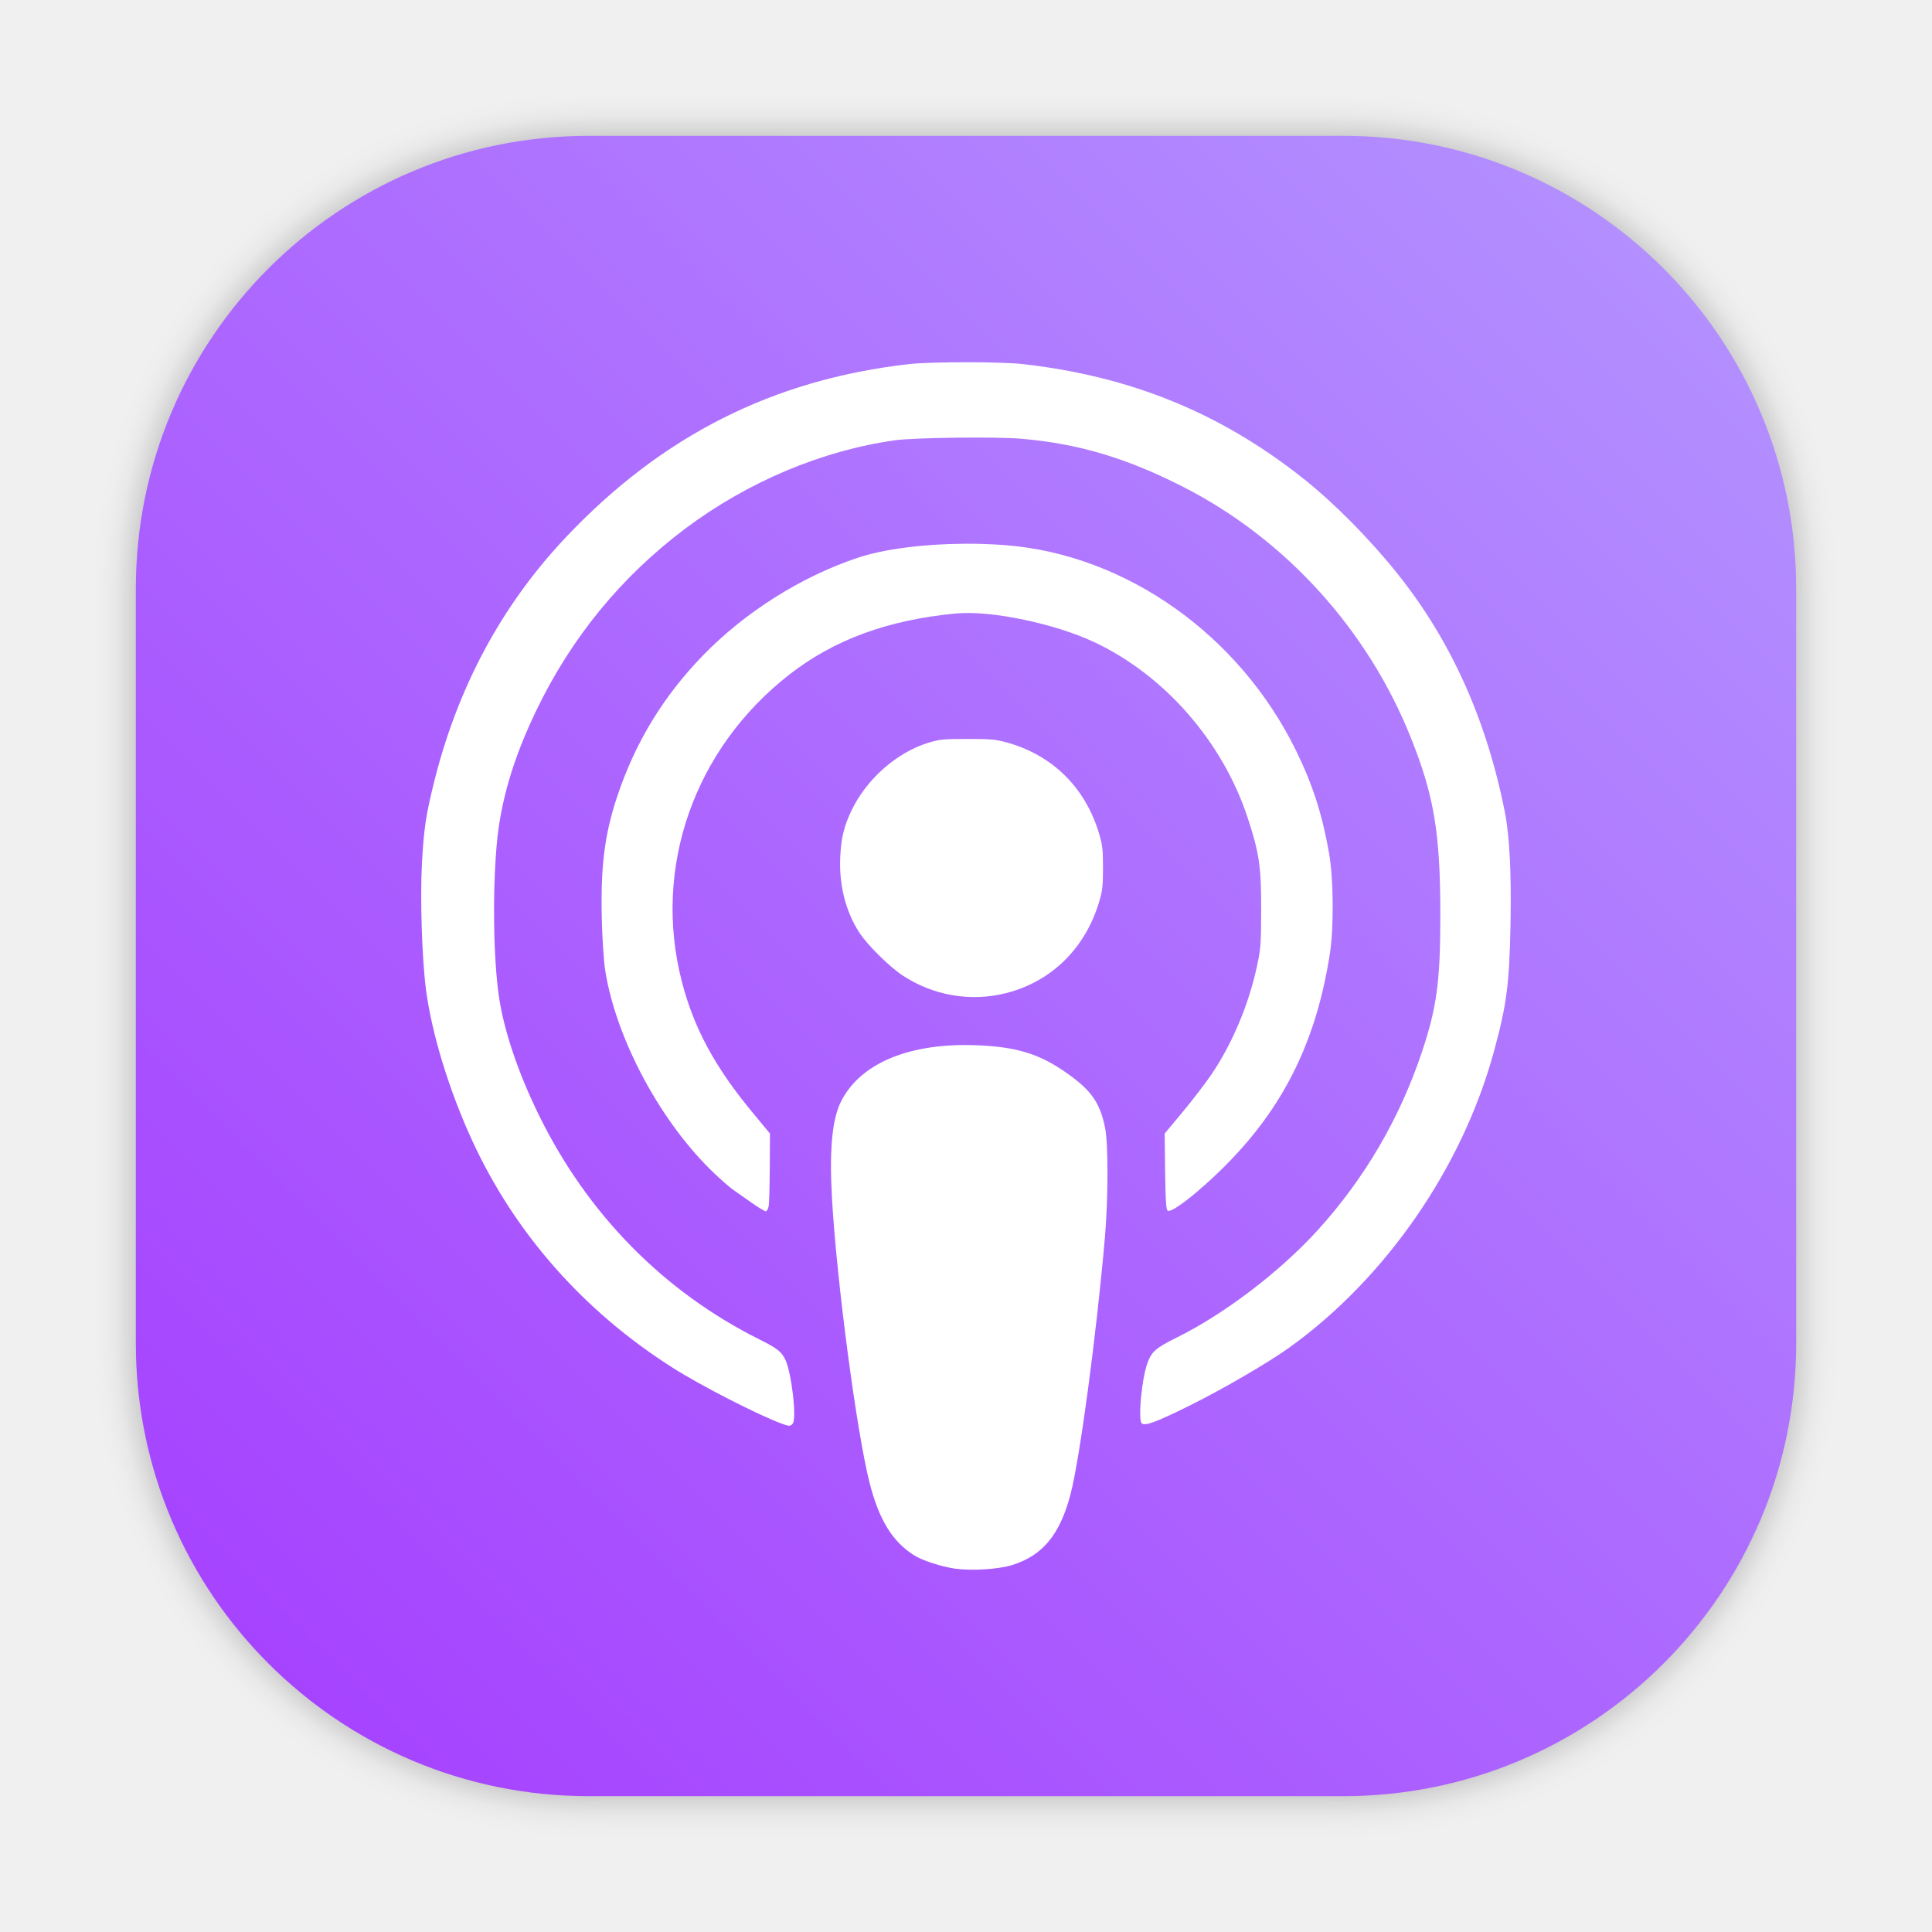
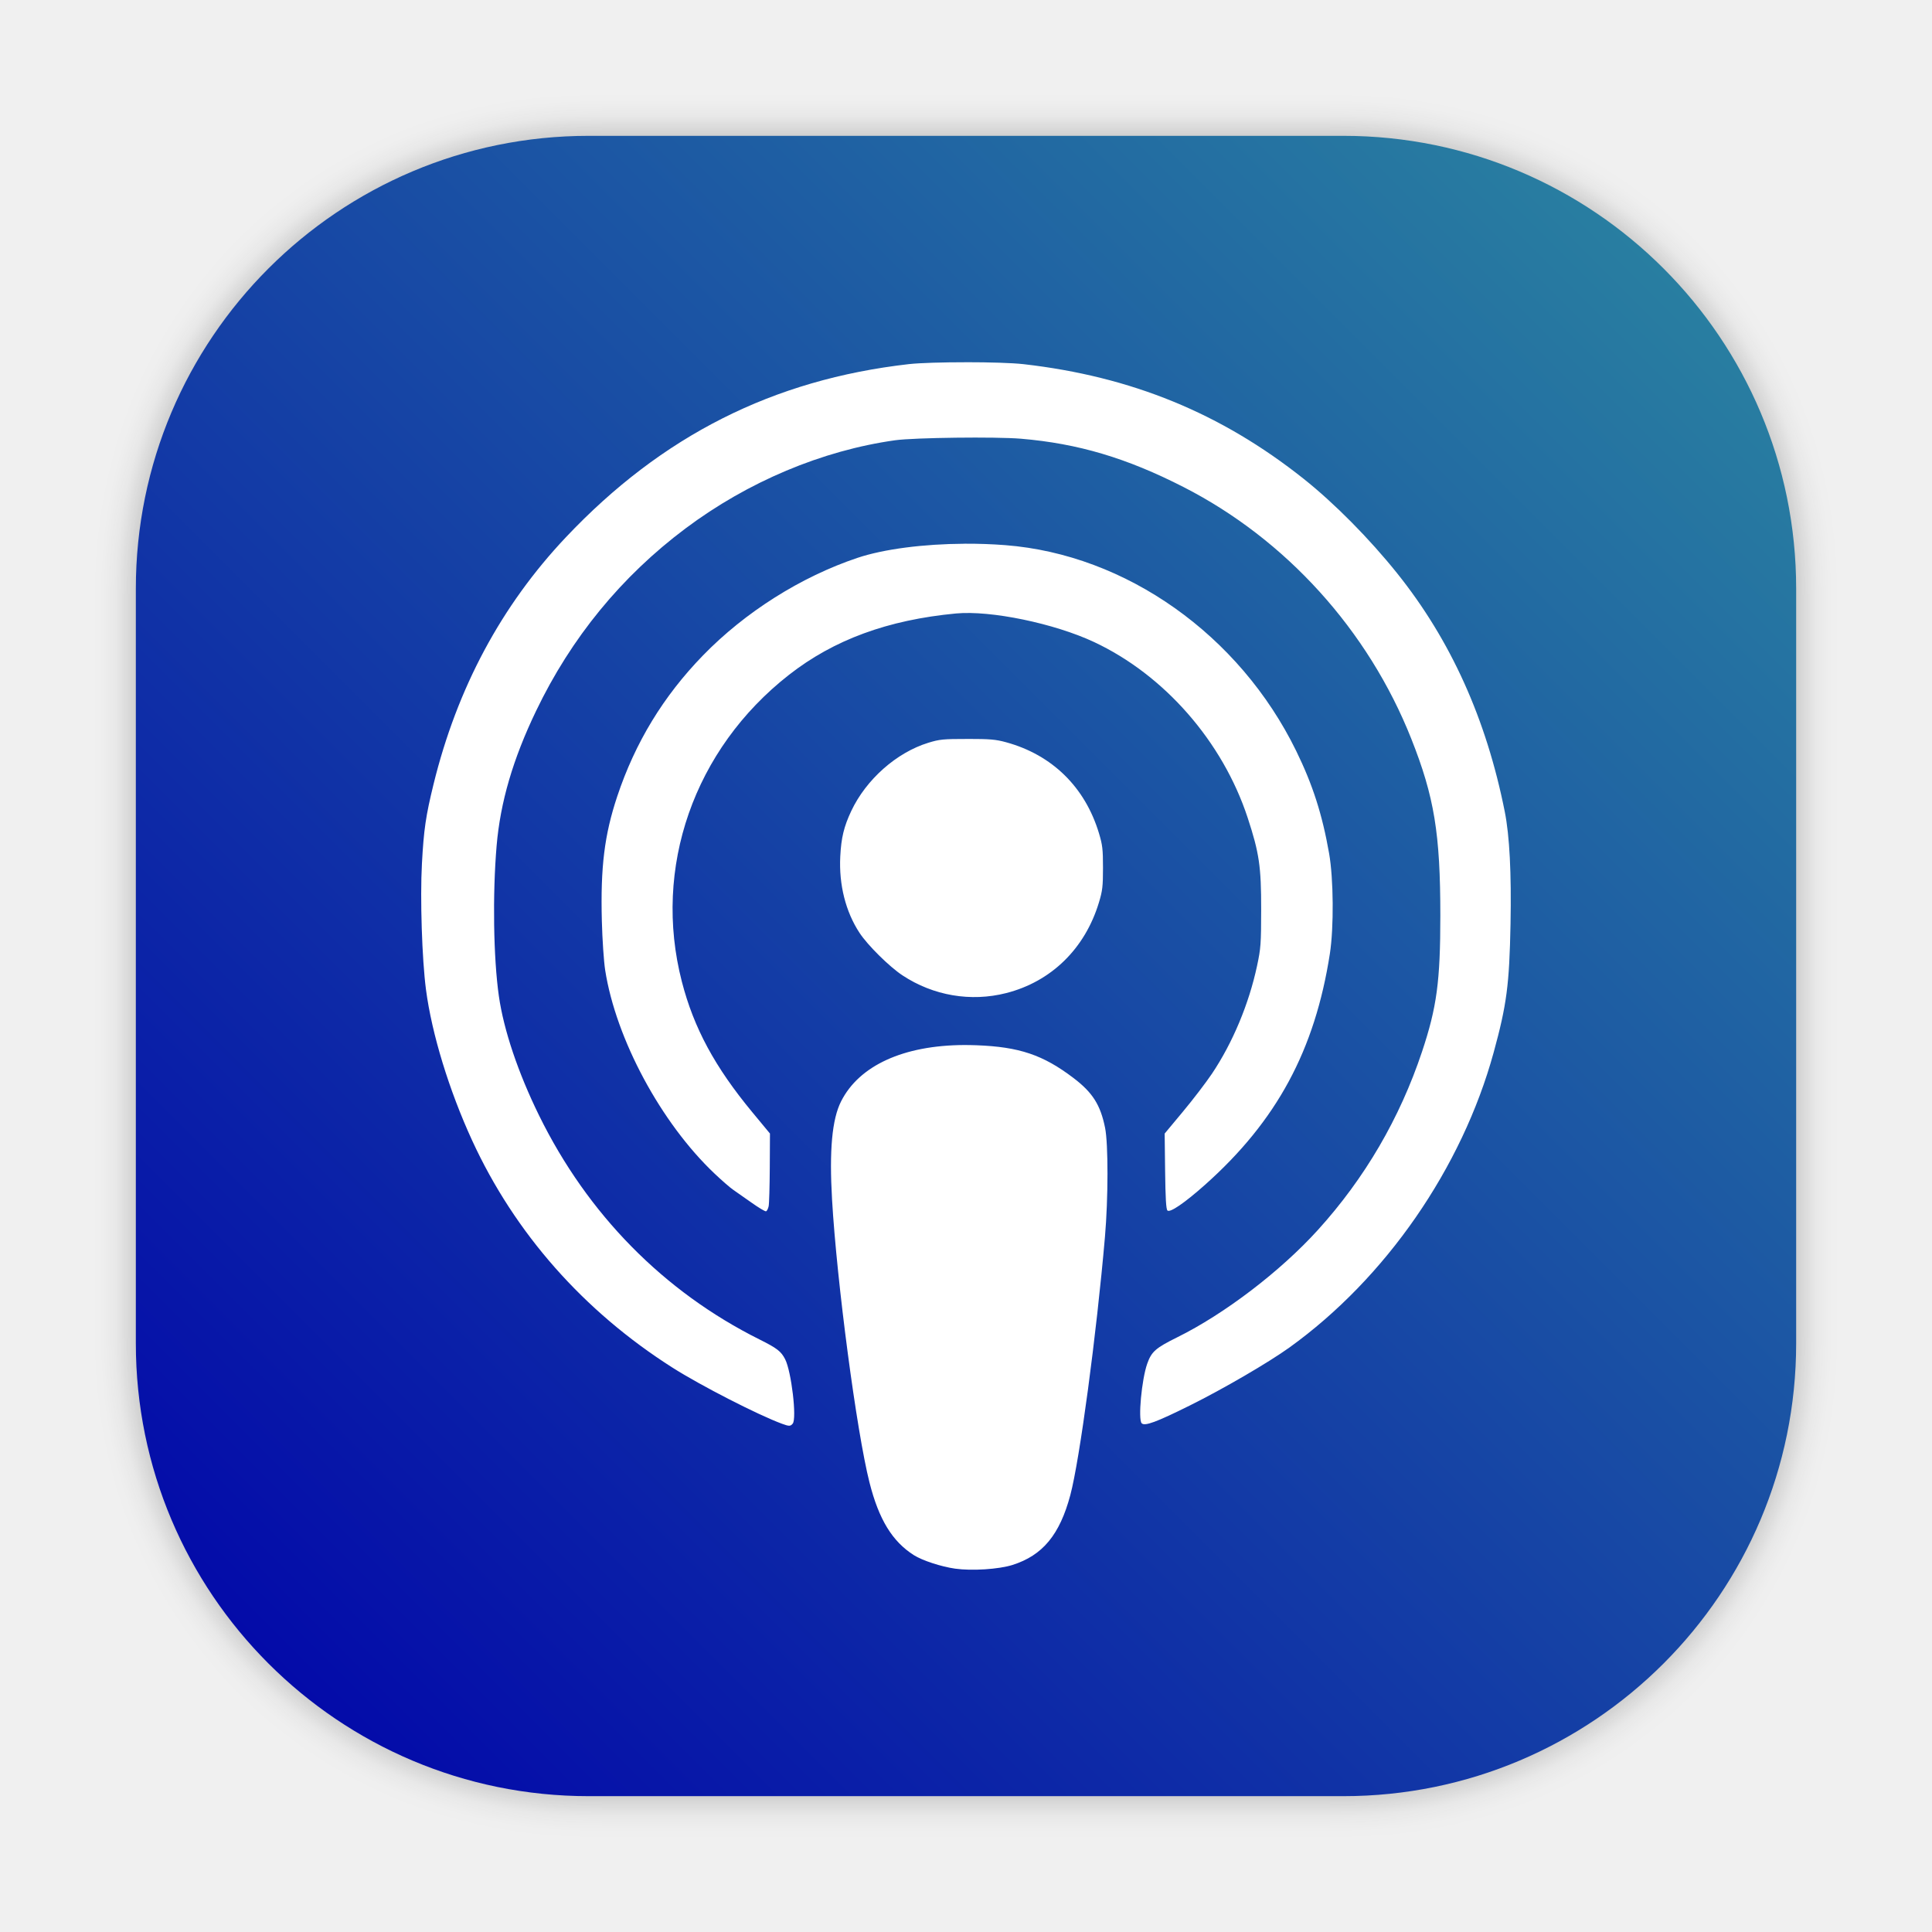
<svg xmlns="http://www.w3.org/2000/svg" xmlns:xlink="http://www.w3.org/1999/xlink" id="svg23" viewBox="0 0 64 64" version="1.1" height="64" width="64">
  <defs id="defs12">
    <filter color-interpolation-filters="sRGB" height="1.048" width="1.048" y="-.024" x="-.024" id="filter2761">
      <feGaussianBlur id="feGaussianBlur4" stdDeviation="0.146" />
    </filter>
    <linearGradient gradientUnits="userSpaceOnUse" gradientTransform="matrix(3.7796,0,0,3.7796,93.80838,0.53085)" y2="1.127" y1="15.576" x2="15.673" x1="1.331" id="linearGradient1024">
      <stop id="stop7" offset="0" stop-color="#a53cff" />
      <stop id="stop9" offset="1" stop-color="#b496ff" />
    </linearGradient>
    <linearGradient gradientUnits="userSpaceOnUse" gradientTransform="matrix(1.2346,0,0,1.2346,2.383203,3.6047)" y2="4" y1="44" x2="0" id="linearGradient890">
      <stop id="stop4" offset="0" stop-color="#FFB900" />
      <stop id="stop6" offset="1" stop-color="#ff0" />
    </linearGradient>
    <filter color-interpolation-filters="sRGB" height="1.048" width="1.048" y="-.024" x="-.024" id="filter2761-67">
      <feGaussianBlur id="feGaussianBlur9" stdDeviation="0.146" />
    </filter>
    <linearGradient gradientUnits="userSpaceOnUse" gradientTransform="matrix(3.7796,0,0,3.7796,66.44357,0.53068)" y2="1.108" y1="15.601" x2="15.644" x1="1.438" id="linearGradient4673">
      <stop id="stop12" offset="0" stop-color="#dc2828" />
      <stop id="stop14" offset="1" stop-color="#fa4141" />
    </linearGradient>
    <linearGradient gradientUnits="userSpaceOnUse" y2="9.67" y1="54.592" x2="34.134" x1="34.134" id="linearGradient915">
      <stop id="stop17" offset="0" stop-color="#ffb900" />
      <stop id="stop19" offset="1" stop-color="#ff0" />
    </linearGradient>
    <filter style="color-interpolation-filters:sRGB" id="filter1057" x="-0.027" width="1.054" y="-0.027" height="1.054">
      <feGaussianBlur stdDeviation="0.619" id="feGaussianBlur1059" />
    </filter>
    <linearGradient xlink:href="#linearGradient1051" id="linearGradient1053" x1="-127" y1="60" x2="-72" y2="5" gradientUnits="userSpaceOnUse" gradientTransform="translate(131.5,-0.5099975)" />
    <linearGradient id="linearGradient1051">
-       <stop style="stop-color:#a53cff;stop-opacity:1" offset="0" id="stop1047" />
-       <stop style="stop-color:#b496ff;stop-opacity:1" offset="1" id="stop1049" />
+       <stop style="stop-color:#0000aa;stop-opacity:1" offset="0" id="stop1047" />
+       <stop style="stop-color:#2c89a0;stop-opacity:1" offset="1" id="stop1049" />
    </linearGradient>
    <linearGradient id="linearGradient890-3" x2="0" y1="44" y2="4" gradientTransform="matrix(1.2346,0,0,1.2346,3.1419,3.6047)" gradientUnits="userSpaceOnUse">
      <stop stop-color="#FFB900" offset="0" id="stop861" />
      <stop stop-color="#ff0" offset="1" id="stop863" />
    </linearGradient>
    <filter id="filter2761-6" x="-.024" y="-.024" width="1.048" height="1.048" color-interpolation-filters="sRGB">
      <feGaussianBlur stdDeviation="0.146" id="feGaussianBlur866" />
    </filter>
  </defs>
  <filter color-interpolation-filters="sRGB" height="1.109" width="1.14" y="-.054" x="-.07" id="i">
    <feGaussianBlur id="feGaussianBlur14" stdDeviation="1.976" />
  </filter>
  <g fill="#5e4aa6" id="g30">
    <circle cx="-1248.7" cy="-1241.6" r="0" id="circle24" />
    <circle cx="-1140.3" cy="-1301.8" r="0" id="circle26" />
    <circle cx="-1158.1" cy="-1246" r="0" id="circle28" />
  </g>
  <circle cx="-1157.3" cy="-1267.7" r="0" fill="#5e4aa6" id="circle36" />
  <circle cx="-57.756" cy="-2.183" r="0" fill="#5e4aa6" fill-rule="evenodd" id="circle38" />
  <rect ry="15" y="4.5" x="4.5" height="55" width="55" id="rect1055" style="opacity:0.3;fill:#141414;fill-opacity:1;stroke-width:2.744;stroke-linecap:round;filter:url(#filter1057)" />
  <rect style="fill:url(#linearGradient1053);fill-opacity:1;stroke-width:2.744;stroke-linecap:round" id="rect1045" width="55" height="55" x="4.5" y="4.5" ry="15" />
  <path d="m 32.005,12 c -0.766,-3.16e-4 -1.531,0.021 -1.898,0.062 -4.498,0.512 -8.182,2.371 -11.36,5.734 -2.139,2.264 -3.603,4.994 -4.386,8.185 -0.256,1.044 -0.323,1.501 -0.384,2.627 -0.063,1.158 0.002,3.161 0.134,4.172 0.192,1.464 0.765,3.338 1.529,4.999 1.413,3.072 3.694,5.656 6.644,7.53 0.932,0.592 2.826,1.562 3.618,1.854 0.239,0.088 0.282,0.088 0.358,-0.004 0.14,-0.169 -0.044,-1.728 -0.252,-2.134 -0.134,-0.261 -0.269,-0.365 -0.849,-0.654 -3.173,-1.583 -5.695,-4.147 -7.303,-7.423 -0.694,-1.414 -1.169,-2.825 -1.33,-3.949 -0.181,-1.267 -0.212,-3.366 -0.075,-4.981 0.123,-1.444 0.54,-2.87 1.307,-4.467 1.163,-2.424 2.828,-4.456 4.952,-6.047 2.068,-1.548 4.523,-2.581 6.943,-2.92 0.63,-0.088 3.339,-0.121 4.167,-0.051 1.893,0.16 3.499,0.637 5.384,1.6 3.395,1.734 6.119,4.743 7.546,8.338 0.763,1.922 0.963,3.141 0.963,5.861 1e-4,2.174 -0.117,3.04 -0.608,4.511 -0.736,2.204 -1.897,4.191 -3.449,5.902 -1.24,1.368 -3.089,2.779 -4.659,3.555 -0.717,0.355 -0.852,0.474 -0.994,0.875 -0.184,0.521 -0.307,1.849 -0.183,1.973 0.103,0.103 0.484,-0.038 1.592,-0.588 1.108,-0.55 2.61,-1.425 3.303,-1.923 3.187,-2.293 5.715,-5.946 6.764,-9.772 0.433,-1.579 0.52,-2.245 0.559,-4.256 0.032,-1.686 -0.031,-2.921 -0.191,-3.723 -0.611,-3.071 -1.791,-5.682 -3.567,-7.898 -0.917,-1.145 -2.079,-2.319 -3.094,-3.126 -2.736,-2.175 -5.71,-3.392 -9.283,-3.799 -0.369,-0.042 -1.135,-0.064 -1.901,-0.064 z m -0.052,6.012 c -1.355,0.007 -2.674,0.175 -3.549,0.468 -1.87,0.627 -3.721,1.795 -5.117,3.232 -1.313,1.351 -2.246,2.885 -2.841,4.671 -0.424,1.274 -0.556,2.343 -0.509,4.125 0.016,0.617 0.065,1.338 0.11,1.629 0.357,2.284 1.85,5.061 3.624,6.74 0.243,0.23 0.522,0.473 0.622,0.54 0.099,0.067 0.372,0.258 0.605,0.424 0.233,0.166 0.449,0.295 0.478,0.285 0.029,-0.01 0.068,-0.084 0.086,-0.165 0.018,-0.081 0.034,-0.656 0.038,-1.279 l 0.006,-1.132 -0.583,-0.704 c -1.242,-1.5 -1.939,-2.791 -2.336,-4.329 -0.972,-3.769 0.401,-7.7 3.549,-10.162 1.487,-1.163 3.272,-1.819 5.533,-2.033 1.145,-0.108 3.254,0.328 4.573,0.946 2.33,1.092 4.257,3.296 5.087,5.816 0.384,1.167 0.451,1.622 0.449,3.046 -0.002,1.14 -0.012,1.28 -0.136,1.863 -0.269,1.262 -0.809,2.553 -1.494,3.574 -0.194,0.289 -0.626,0.854 -0.96,1.255 l -0.607,0.729 0.015,1.243 c 0.011,0.902 0.032,1.26 0.077,1.305 0.083,0.083 0.571,-0.251 1.246,-0.852 2.376,-2.117 3.639,-4.458 4.135,-7.657 0.134,-0.868 0.122,-2.481 -0.026,-3.321 -0.227,-1.293 -0.543,-2.275 -1.091,-3.396 -1.88,-3.844 -5.637,-6.502 -9.631,-6.814 -0.445,-0.035 -0.9,-0.05 -1.352,-0.048 z m 0.092,6.467 c -0.799,-4.1e-4 -0.918,0.011 -1.293,0.126 -1.053,0.324 -2.059,1.214 -2.553,2.26 -0.242,0.514 -0.333,0.887 -0.364,1.505 -0.048,0.936 0.178,1.833 0.639,2.534 0.268,0.408 0.989,1.121 1.423,1.407 1.02,0.673 2.262,0.885 3.435,0.586 1.492,-0.38 2.61,-1.473 3.072,-3.003 0.117,-0.388 0.134,-0.529 0.134,-1.147 0,-0.618 -0.017,-0.758 -0.134,-1.147 -0.462,-1.528 -1.55,-2.594 -3.076,-3.012 -0.343,-0.094 -0.534,-0.11 -1.283,-0.11 z m -0.113,10.139 c -2.003,0.01 -3.47,0.678 -4.07,1.866 -0.3,0.594 -0.394,1.619 -0.299,3.256 0.159,2.738 0.814,7.688 1.24,9.369 0.31,1.225 0.755,1.953 1.469,2.407 0.28,0.178 0.909,0.383 1.37,0.448 0.556,0.078 1.443,0.02 1.895,-0.122 1.002,-0.317 1.567,-0.999 1.919,-2.316 0.31,-1.164 0.867,-5.314 1.147,-8.553 0.11,-1.271 0.112,-3.083 0.004,-3.614 -0.154,-0.759 -0.412,-1.165 -1.04,-1.644 -1.013,-0.771 -1.8,-1.037 -3.226,-1.09 -0.138,-0.005 -0.274,-0.007 -0.408,-0.007 z" fill="#ffffff" stroke-width="0.899" style="paint-order:fill markers stroke" id="path930" />
</svg>
